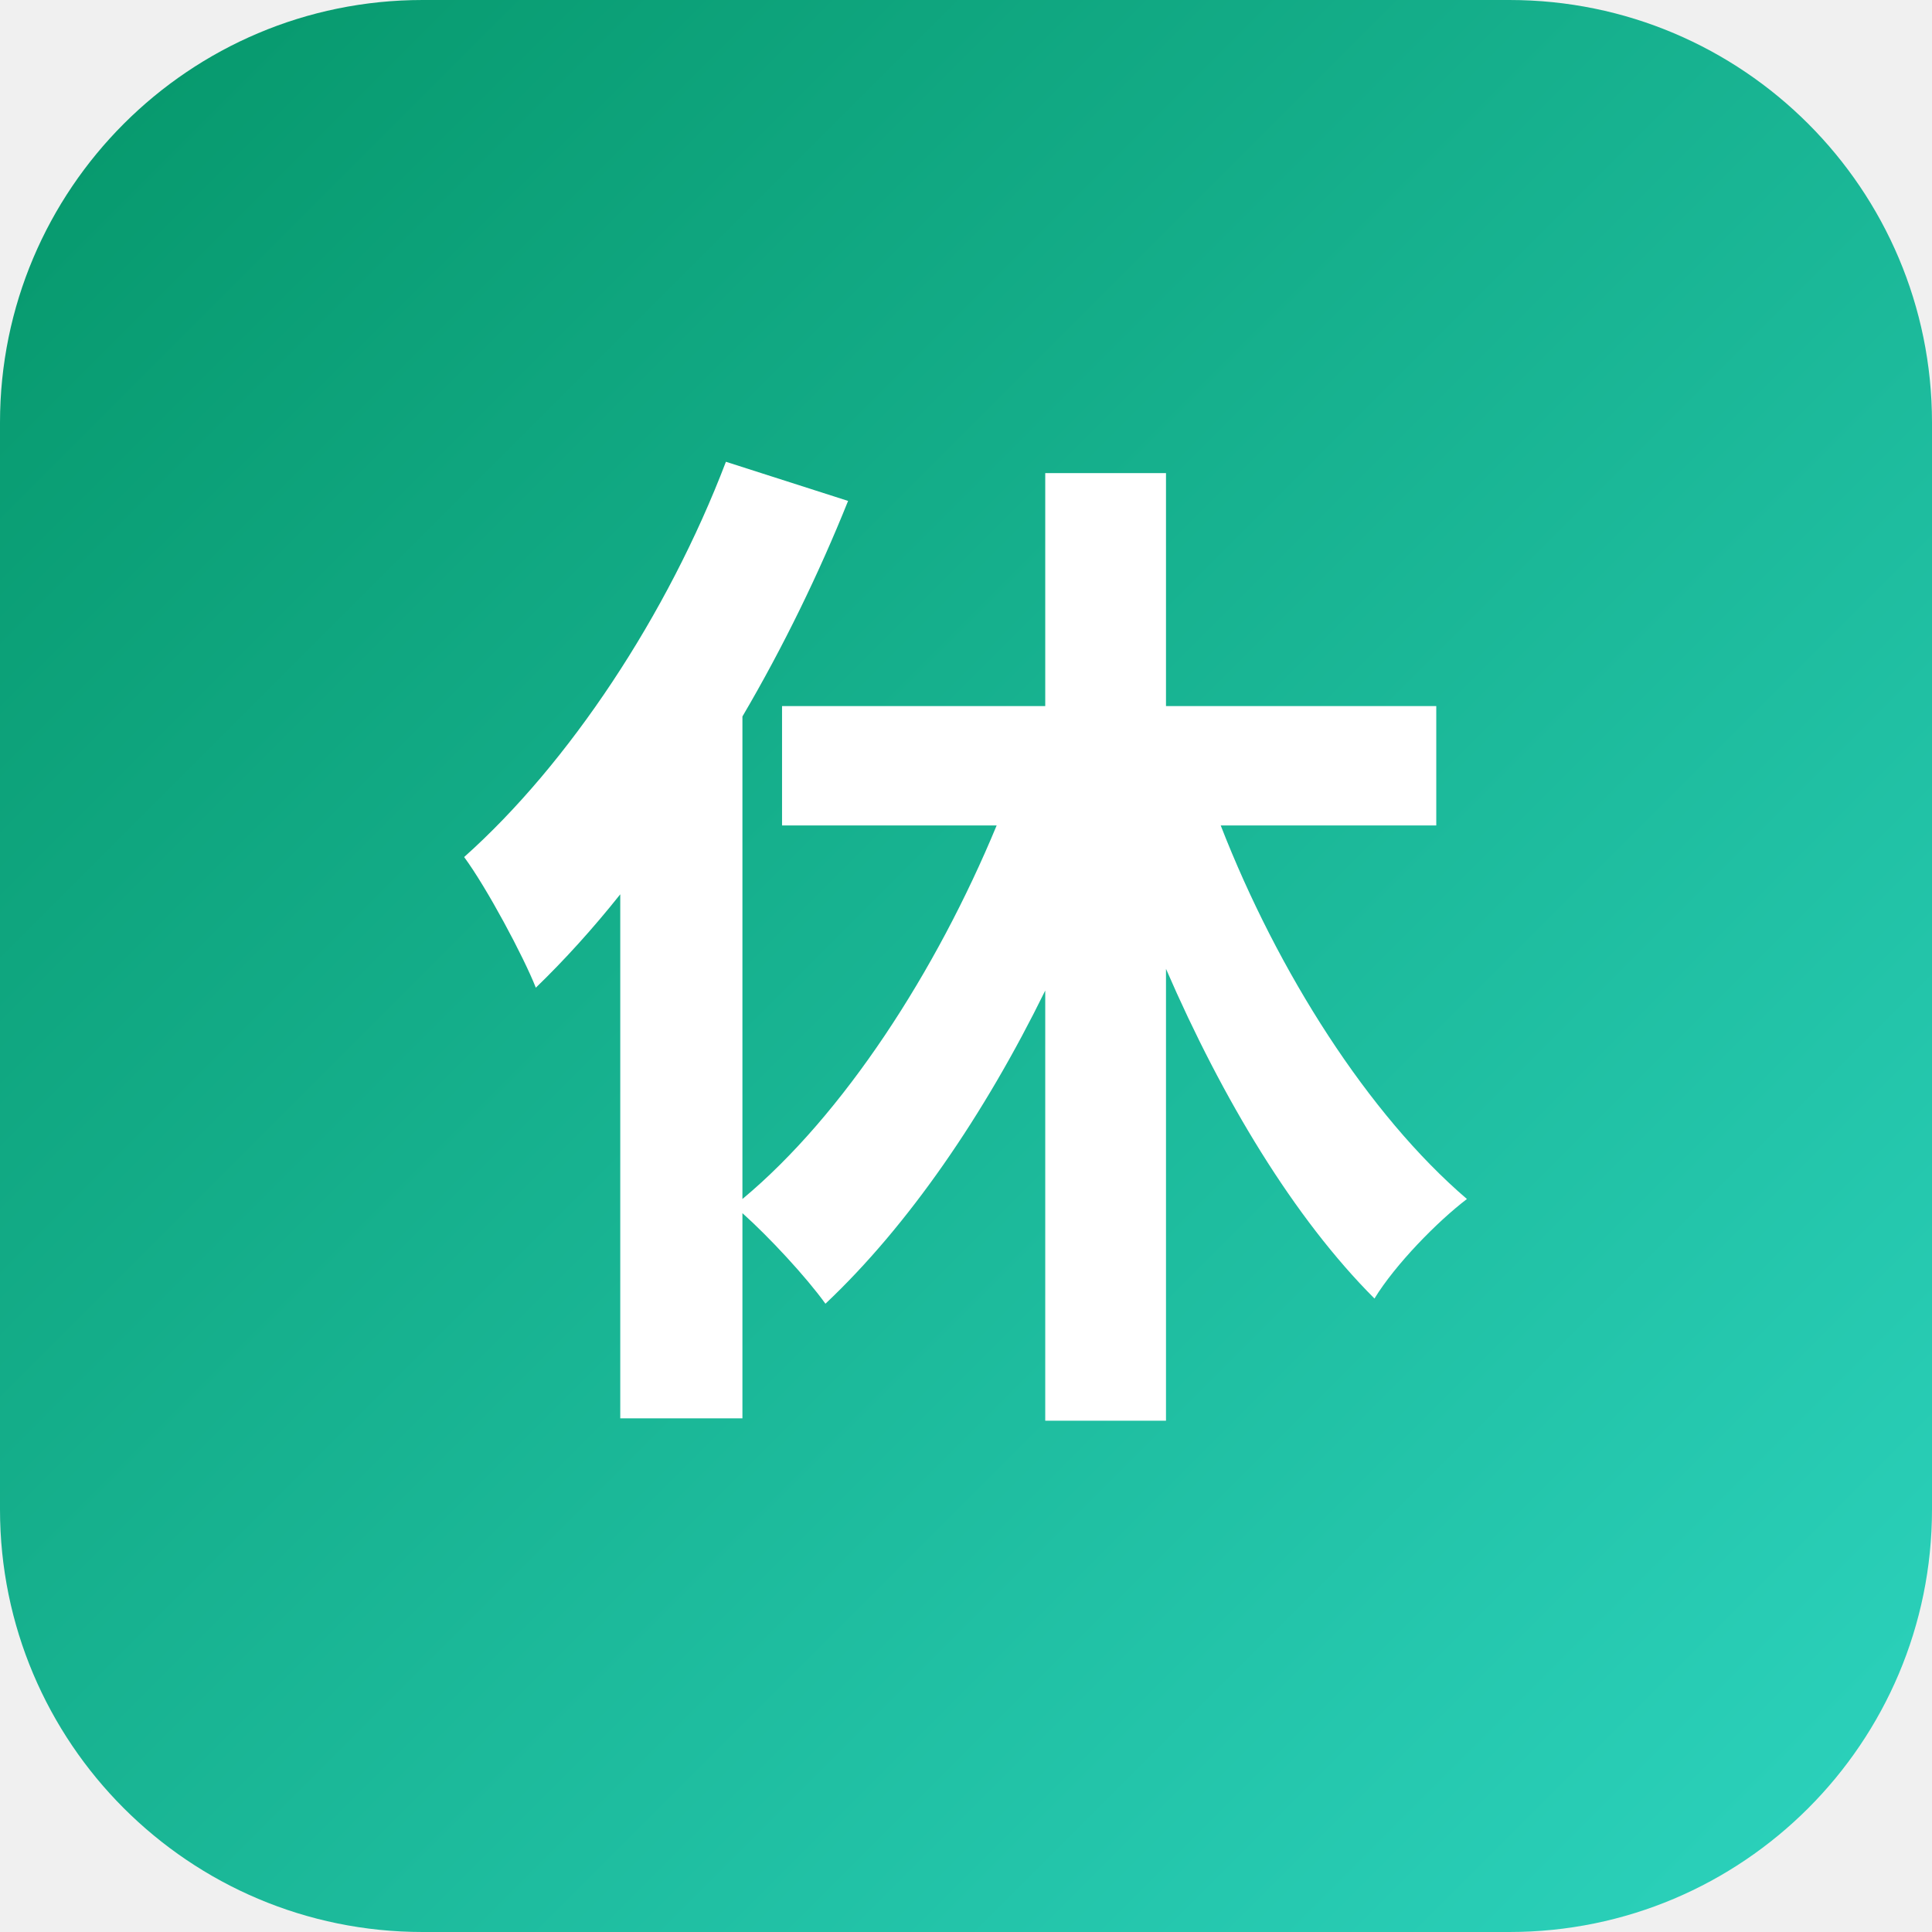
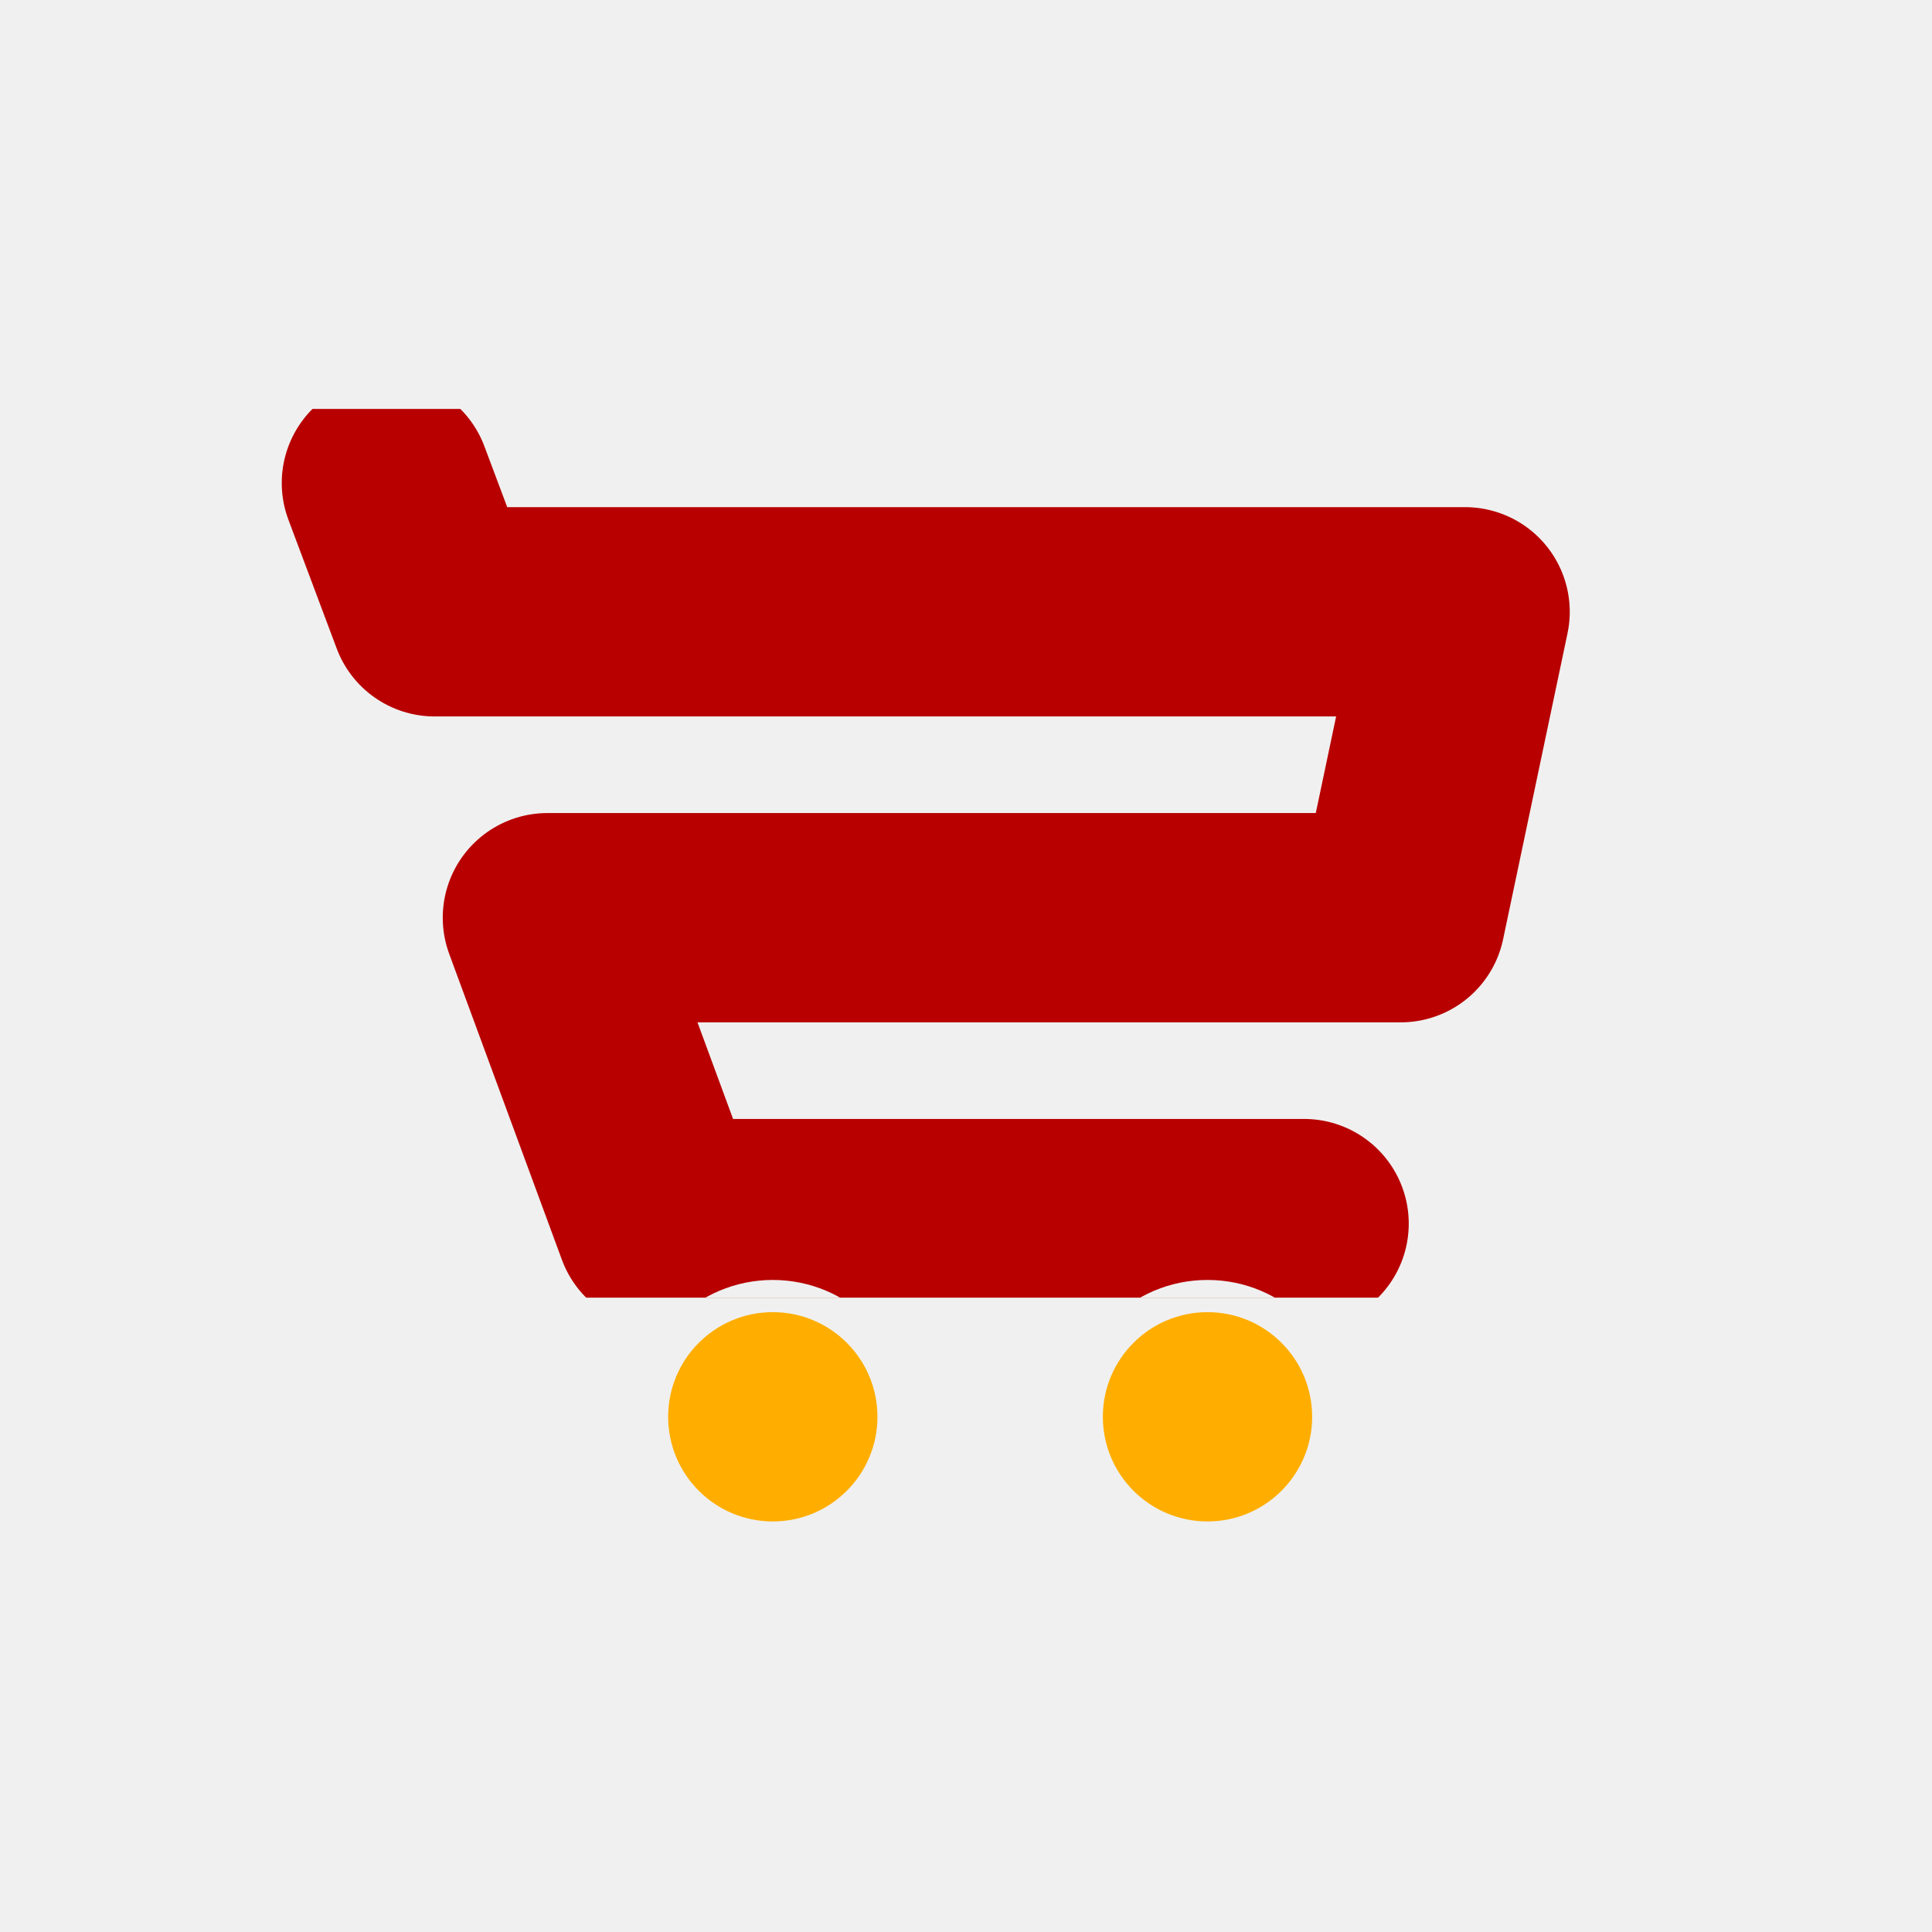
- <svg xmlns="http://www.w3.org/2000/svg" viewBox="0 0 64 64">
+ <svg xmlns="http://www.w3.org/2000/svg" width="120" height="120" viewBox="0 0 120 120" role="img" aria-labelledby="logo-title">
  <defs>
-     <linearGradient id="g" x1="0" y1="0" x2="1" y2="1">
-       <stop offset="0%" stop-color="#059669" />
-       <stop offset="100%" stop-color="#2dd4bf" />
-     </linearGradient>
+     <mask id="cart-mask">
+       <rect width="120" height="120" fill="#fff" />
+       <circle cx="48" cy="88" r="8.5" fill="#000" />
+       <circle cx="75" cy="88" r="8.5" fill="#000" />
+     </mask>
  </defs>
-   <rect width="64" height="64" rx="14" fill="url(#g)" />
-   <text x="32" y="44" font-size="34" font-family="-apple-system,Segoe UI,Arial" font-weight="900" fill="#ffffff" text-anchor="middle">休</text>
+   <path d="M24 30 L27 38 H91 L87 57 H34 L41 76 H81" fill="none" stroke="#b80000" stroke-width="13" stroke-linecap="round" stroke-linejoin="round" mask="url(#cart-mask)" />
+   <circle cx="48" cy="88" r="6.5" fill="#ffae00" />
+   <circle cx="75" cy="88" r="6.5" fill="#ffae00" />
</svg>
